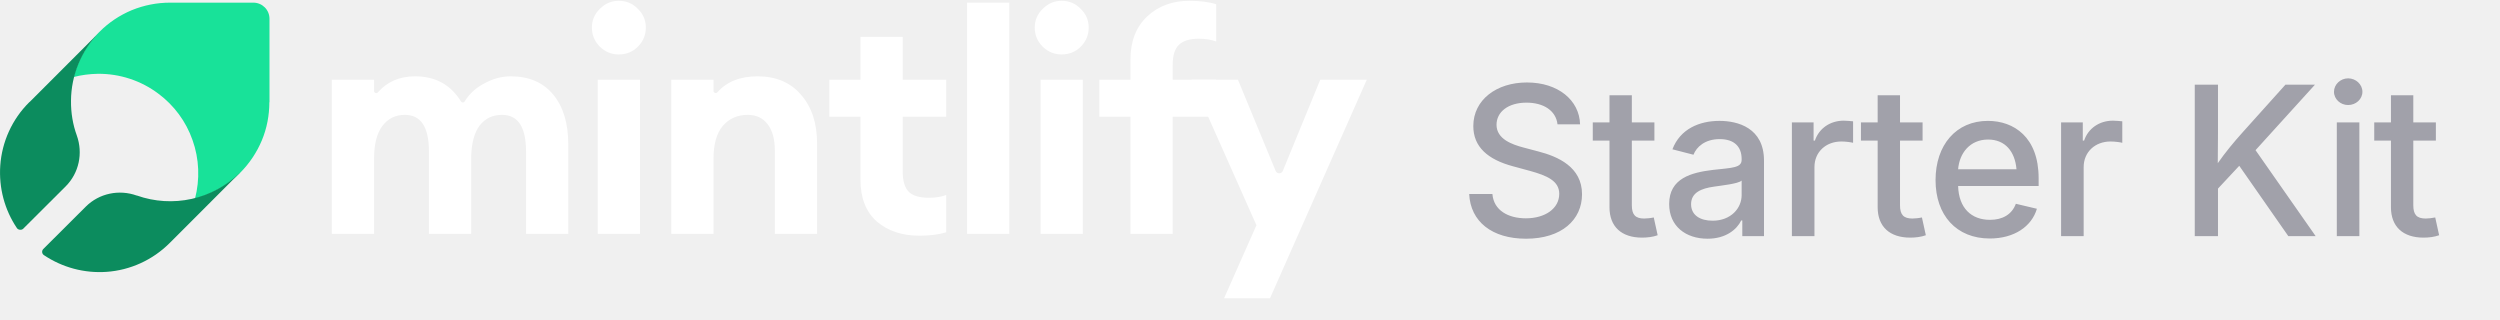
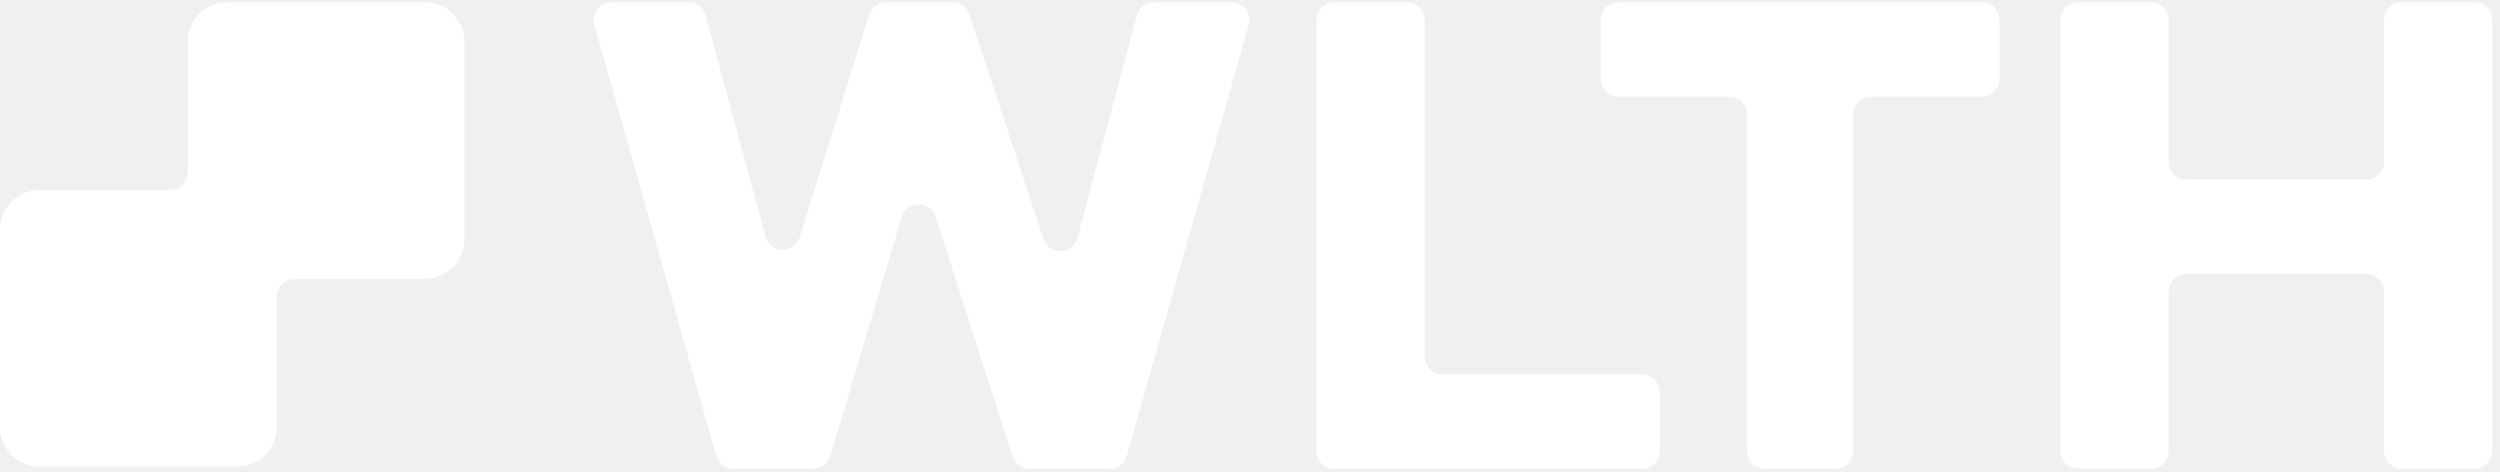
- <svg xmlns="http://www.w3.org/2000/svg" width="180" height="23" viewBox="0 0 180 23" fill="none">
-   <path d="M91.44 21.476H88.133L90.464 16.216L85.802 5.74H89.132L91.847 12.307C91.943 12.536 92.268 12.536 92.362 12.306L95.058 5.74H98.409L91.44 21.476Z" fill="white" />
-   <path d="M81.393 16.837V8.403H79.152V5.74H81.393V4.297C81.393 2.98 81.792 1.944 82.592 1.19C83.391 0.435 84.404 0.058 85.633 0.058C86.387 0.058 87.031 0.139 87.564 0.302V2.988C87.208 2.854 86.794 2.788 86.32 2.788C85.655 2.788 85.174 2.936 84.878 3.232C84.582 3.513 84.434 3.994 84.434 4.674V5.74H87.564V8.403H84.434V16.837H81.393Z" fill="white" />
-   <path d="M76.433 3.92C75.915 3.92 75.463 3.735 75.079 3.365C74.694 2.98 74.502 2.521 74.502 1.989C74.502 1.456 74.694 1.005 75.079 0.635C75.463 0.25 75.915 0.058 76.433 0.058C76.98 0.058 77.438 0.25 77.809 0.635C78.193 1.005 78.386 1.456 78.386 1.989C78.386 2.521 78.193 2.98 77.809 3.365C77.438 3.735 76.98 3.92 76.433 3.92ZM74.924 16.837V5.74H77.964V16.837H74.924Z" fill="white" />
-   <path d="M69.628 16.837V0.191H72.669V16.837H69.628Z" fill="white" />
-   <path d="M66.194 16.97C64.951 16.97 63.93 16.63 63.131 15.949C62.347 15.254 61.955 14.255 61.955 12.953V8.403H59.713V5.74H61.955V2.655H64.995V5.74H68.125V8.403H64.995V12.354C64.995 13.034 65.143 13.523 65.439 13.819C65.735 14.1 66.216 14.24 66.882 14.24C67.355 14.24 67.769 14.174 68.125 14.04V16.726C67.592 16.889 66.948 16.97 66.194 16.97Z" fill="white" />
-   <path d="M48.332 16.837V5.74H51.373V6.551C51.373 6.688 51.559 6.748 51.65 6.646C52.328 5.879 53.293 5.495 54.546 5.495C55.878 5.495 56.921 5.939 57.676 6.827C58.445 7.7 58.83 8.869 58.83 10.334V16.837H55.789V10.844C55.789 10.03 55.619 9.402 55.279 8.958C54.939 8.499 54.458 8.27 53.836 8.27C53.096 8.27 52.497 8.536 52.038 9.069C51.594 9.601 51.373 10.386 51.373 11.421V16.837H48.332Z" fill="white" />
-   <path d="M44.547 3.92C44.029 3.92 43.578 3.735 43.193 3.365C42.809 2.98 42.616 2.521 42.616 1.989C42.616 1.456 42.809 1.005 43.193 0.635C43.578 0.25 44.029 0.058 44.547 0.058C45.095 0.058 45.553 0.25 45.923 0.635C46.308 1.005 46.5 1.456 46.5 1.989C46.5 2.521 46.308 2.98 45.923 3.365C45.553 3.735 45.095 3.92 44.547 3.92ZM43.038 16.837V5.74H46.079V16.837H43.038Z" fill="white" />
-   <path d="M37.875 16.837V10.911C37.875 9.15 37.298 8.27 36.144 8.27C35.478 8.27 34.945 8.521 34.546 9.024C34.161 9.527 33.954 10.275 33.924 11.266V16.837H30.884V10.911C30.884 9.15 30.306 8.27 29.152 8.27C28.472 8.27 27.932 8.536 27.532 9.069C27.133 9.601 26.933 10.386 26.933 11.421V16.837H23.892V5.74H26.933V6.559C26.933 6.695 27.116 6.755 27.206 6.652C27.878 5.881 28.771 5.495 29.885 5.495C31.349 5.495 32.452 6.1 33.193 7.309C33.252 7.404 33.395 7.403 33.454 7.307C33.774 6.78 34.219 6.361 34.79 6.05C35.441 5.68 36.099 5.495 36.765 5.495C38.082 5.495 39.103 5.932 39.828 6.805C40.553 7.678 40.916 8.876 40.916 10.4V16.837H37.875Z" fill="white" />
-   <path d="M19.403 7.362V1.35C19.403 0.705 18.879 0.191 18.244 0.191H12.235C11.291 0.191 10.357 0.378 9.487 0.733C8.618 1.098 7.824 1.621 7.16 2.295L7.114 2.341C6.235 3.23 5.609 4.333 5.291 5.548C5.861 5.399 6.45 5.324 7.039 5.314C8.609 5.296 10.151 5.801 11.403 6.745C12.534 7.586 13.394 8.746 13.861 10.083C14.347 11.438 14.403 12.916 14.039 14.309C15.244 13.991 16.356 13.364 17.244 12.486L17.291 12.439C17.954 11.775 18.487 10.98 18.851 10.111C19.216 9.241 19.393 8.306 19.393 7.362H19.403Z" fill="#18E299" />
-   <path d="M5.112 7.26C5.121 5.416 5.857 3.646 7.151 2.324L2.151 7.326C2.133 7.344 2.114 7.354 2.095 7.372C0.876 8.583 0.14 10.204 0.019 11.918C-0.092 13.52 0.327 15.103 1.22 16.426C1.306 16.552 1.537 16.593 1.667 16.472L4.73 13.417C5.689 12.458 5.987 11.033 5.531 9.757C5.242 8.965 5.103 8.117 5.112 7.26Z" fill="#0C8C5E" />
-   <path d="M17.262 12.44C16.303 13.38 15.102 14.032 13.799 14.321C12.486 14.61 11.127 14.526 9.861 14.079C9.861 14.079 9.851 14.079 9.842 14.079C8.567 13.622 7.142 13.921 6.183 14.871L3.12 17.926C2.99 18.056 3.009 18.27 3.167 18.373C4.489 19.258 6.072 19.686 7.673 19.574C9.386 19.453 10.997 18.717 12.216 17.497L12.263 17.451L17.262 12.449V12.44Z" fill="#0C8C5E" />
-   <text x="105" y="17" font-family="Inter, ui-sans-serif, system-ui, -apple-system, sans-serif" font-size="15" font-weight="500" fill="#A1A1AA" letter-spacing="-0.01em">Starter Kit</text>
+ <svg xmlns="http://www.w3.org/2000/svg" width="138" height="26" viewBox="0 0 138 26" fill="none">
+   <path d="M114.715 25.869C114.174 25.869 113.735 25.43 113.735 24.889V1.101C113.735 0.56 114.174 0.121 114.715 0.121H118.731C119.273 0.121 119.711 0.56 119.711 1.101V8.932C119.711 9.473 120.15 9.912 120.691 9.912H130.62C131.161 9.912 131.6 9.473 131.6 8.932V1.101C131.6 0.56 132.039 0.121 132.58 0.121H136.596C137.137 0.121 137.576 0.56 137.576 1.101V24.889C137.576 25.43 137.137 25.869 136.596 25.869H132.58C132.039 25.869 131.6 25.43 131.6 24.889V16.105C131.6 15.563 131.161 15.125 130.62 15.125H120.691C120.15 15.125 119.711 15.563 119.711 16.105V24.889C119.711 25.43 119.273 25.869 118.731 25.869H114.715Z" fill="#FFFFFF" />
+   <path d="M40.48 25.879C40.041 25.879 39.656 25.587 39.537 25.166L32.809 1.368C32.632 0.742 33.102 0.121 33.752 0.121H38.003C38.446 0.121 38.833 0.418 38.949 0.845L42.262 13.064C42.518 14.01 43.851 14.035 44.143 13.1L47.982 0.809C48.11 0.4 48.489 0.121 48.918 0.121H52.577C52.999 0.121 53.375 0.392 53.507 0.794L57.598 13.188C57.903 14.113 59.224 14.075 59.475 13.134L62.758 0.848C62.873 0.419 63.261 0.121 63.705 0.121H67.985C68.635 0.121 69.105 0.742 68.928 1.368L62.2 25.166C62.081 25.587 61.696 25.879 61.257 25.879H56.83C56.404 25.879 56.027 25.604 55.897 25.199L51.645 11.97C51.35 11.053 50.048 11.067 49.773 11.989L45.83 25.18C45.706 25.595 45.325 25.879 44.892 25.879H40.48Z" fill="#FFFFFF" />
+   <path d="M73.649 25.879C73.107 25.879 72.669 25.44 72.669 24.899V1.101C72.669 0.56 73.107 0.121 73.649 0.121H77.667C78.208 0.121 78.647 0.56 78.647 1.101V19.684C78.647 20.225 79.086 20.664 79.627 20.664H90.641C91.183 20.664 91.621 21.102 91.621 21.644V24.899C91.621 25.44 91.183 25.879 90.641 25.879H73.649Z" fill="#FFFFFF" />
+   <path d="M102.294 24.899C102.294 25.44 101.855 25.879 101.314 25.879H97.422C96.881 25.879 96.442 25.44 96.442 24.899V6.316C96.442 5.775 96.004 5.336 95.462 5.336H89.345C88.804 5.336 88.365 4.897 88.365 4.356V1.101C88.365 0.56 88.804 0.121 89.345 0.121H109.391C109.932 0.121 110.371 0.56 110.371 1.101V4.356C110.371 4.897 109.932 5.336 109.391 5.336H103.274C102.732 5.336 102.294 5.775 102.294 6.316V24.899Z" fill="#FFFFFF" />
+   <path d="M23.456 0.121H12.546C11.341 0.121 10.364 1.098 10.364 2.303V9.506C10.364 10.047 9.926 10.486 9.384 10.486H2.182C0.977 10.486 -0 11.463 -0 12.668V23.578C-0 24.783 0.977 25.76 2.182 25.76H13.092C14.297 25.76 15.274 24.783 15.274 23.578V16.375C15.274 15.834 15.713 15.395 16.254 15.395H23.456C24.662 15.395 25.638 14.418 25.638 13.213V2.303C25.638 1.098 24.662 0.121 23.456 0.121Z" fill="#FFFFFF" />
</svg>
